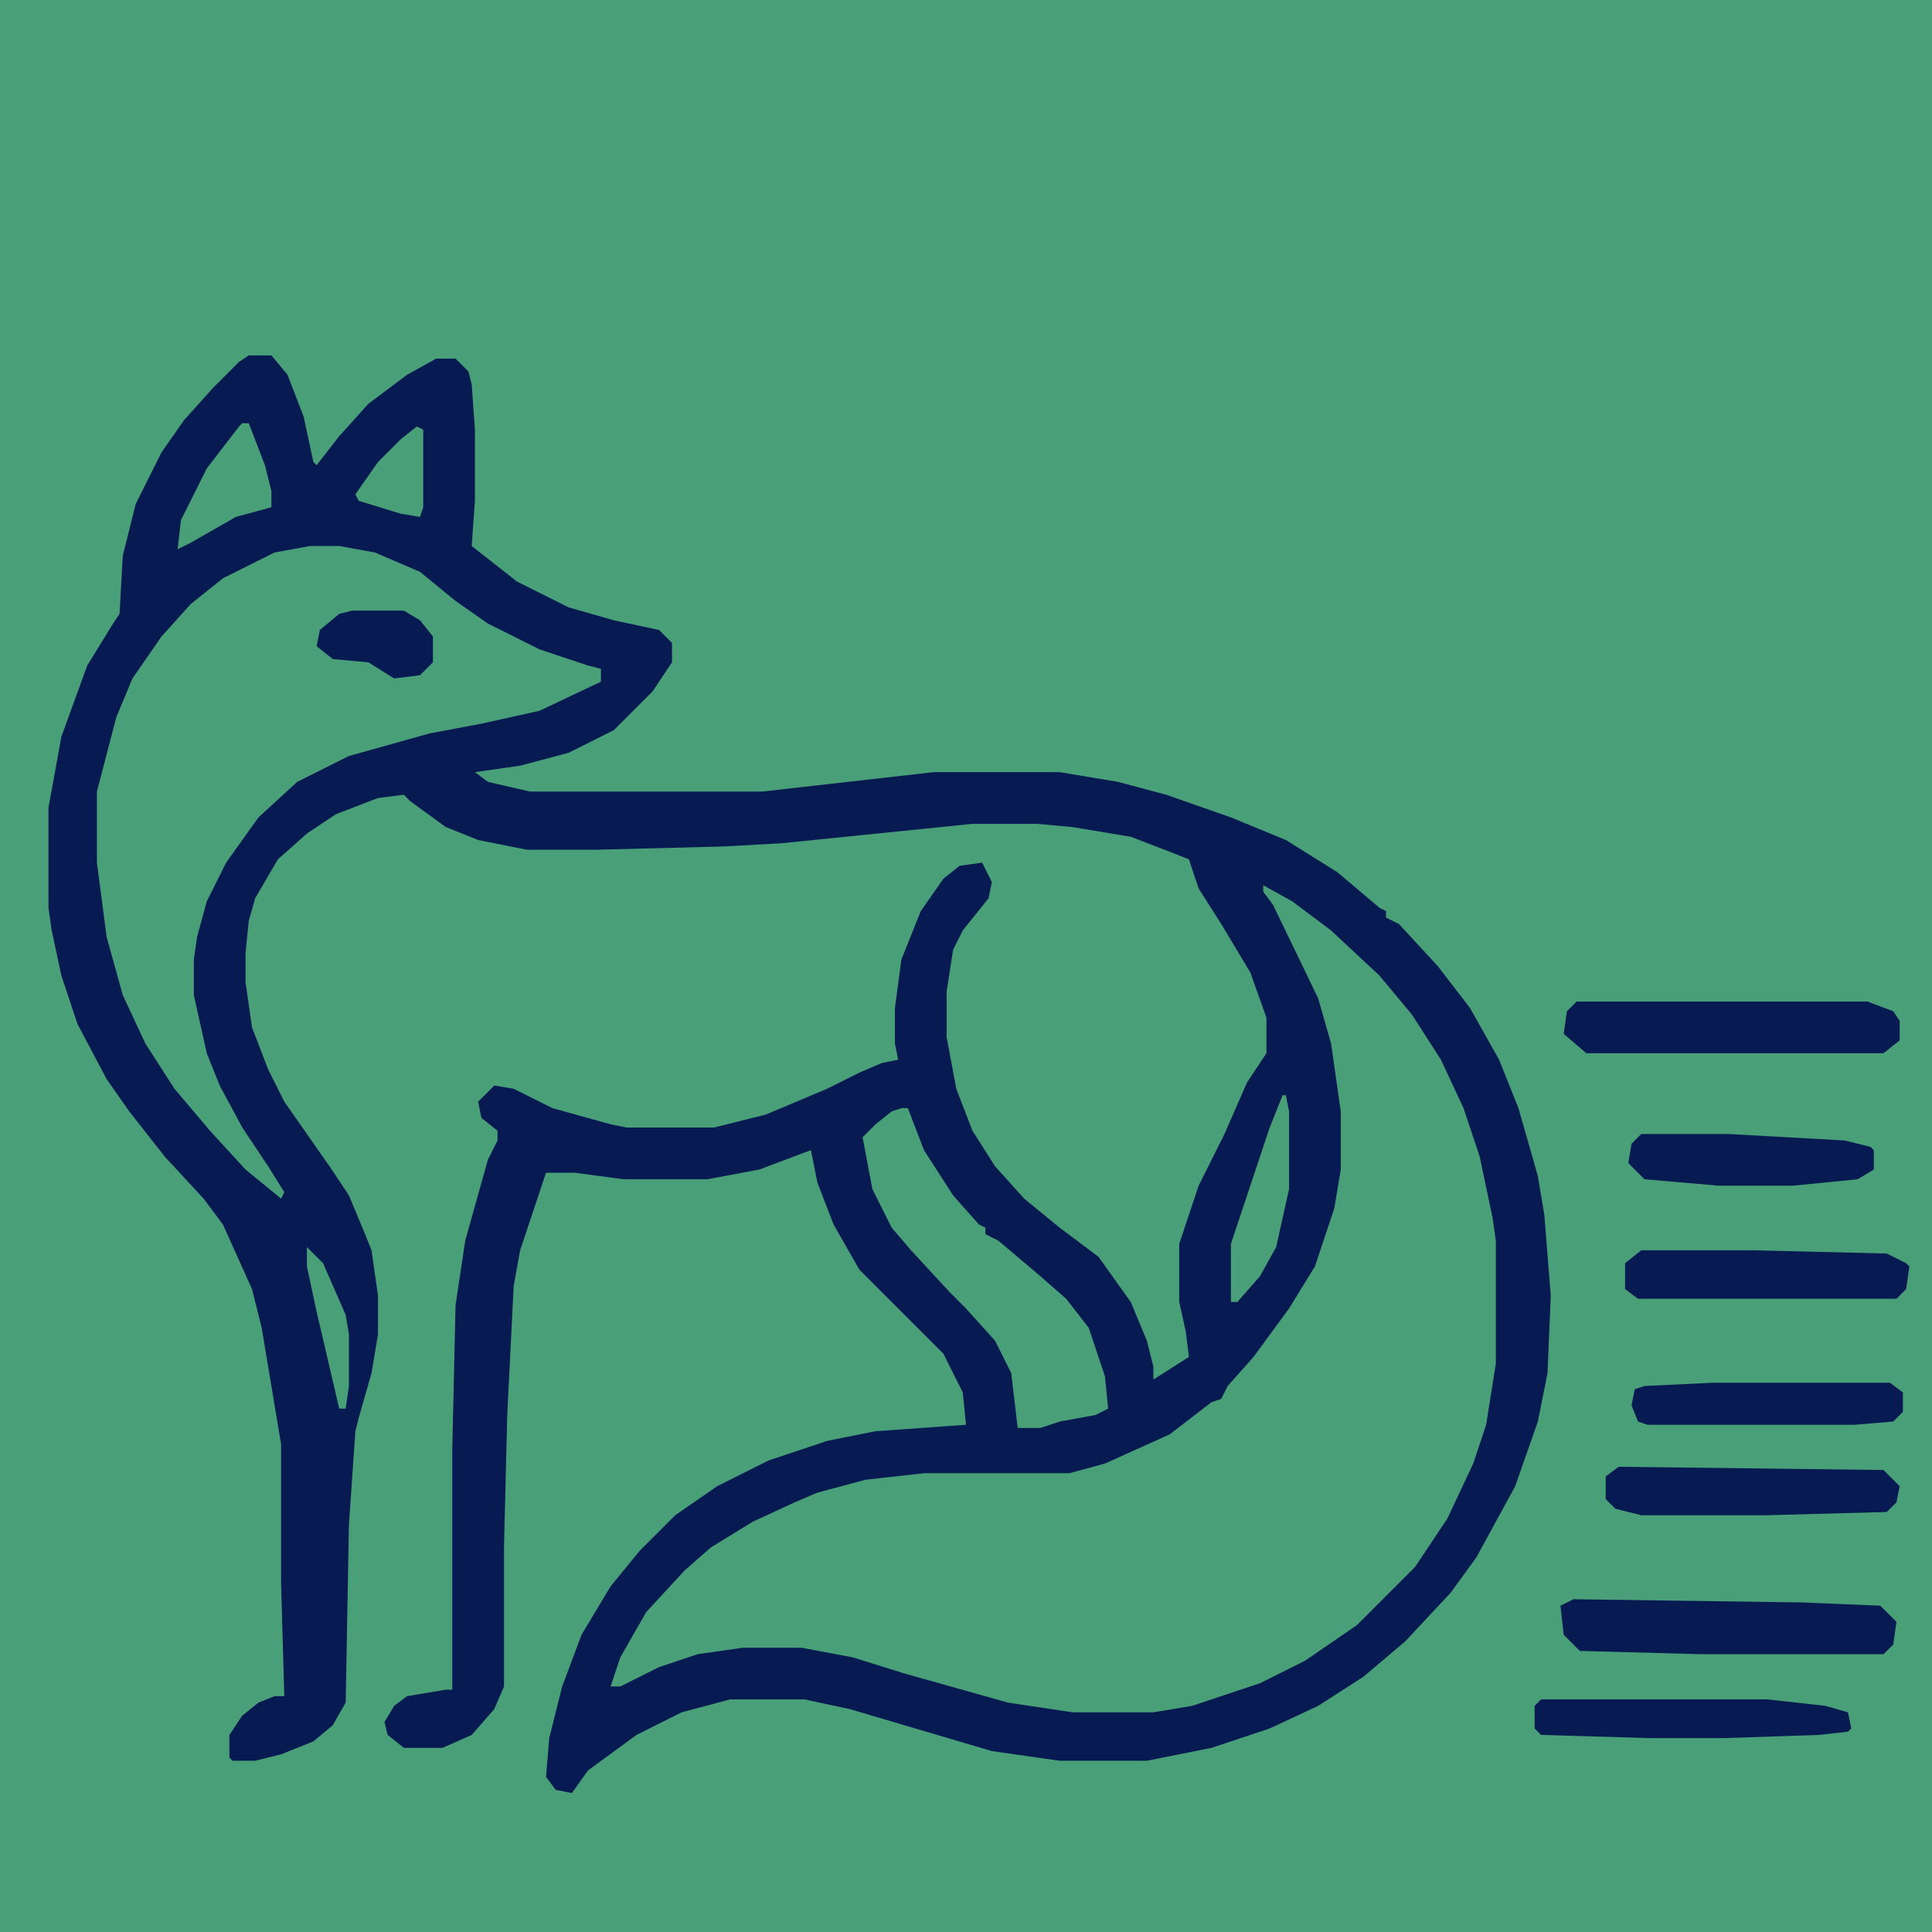
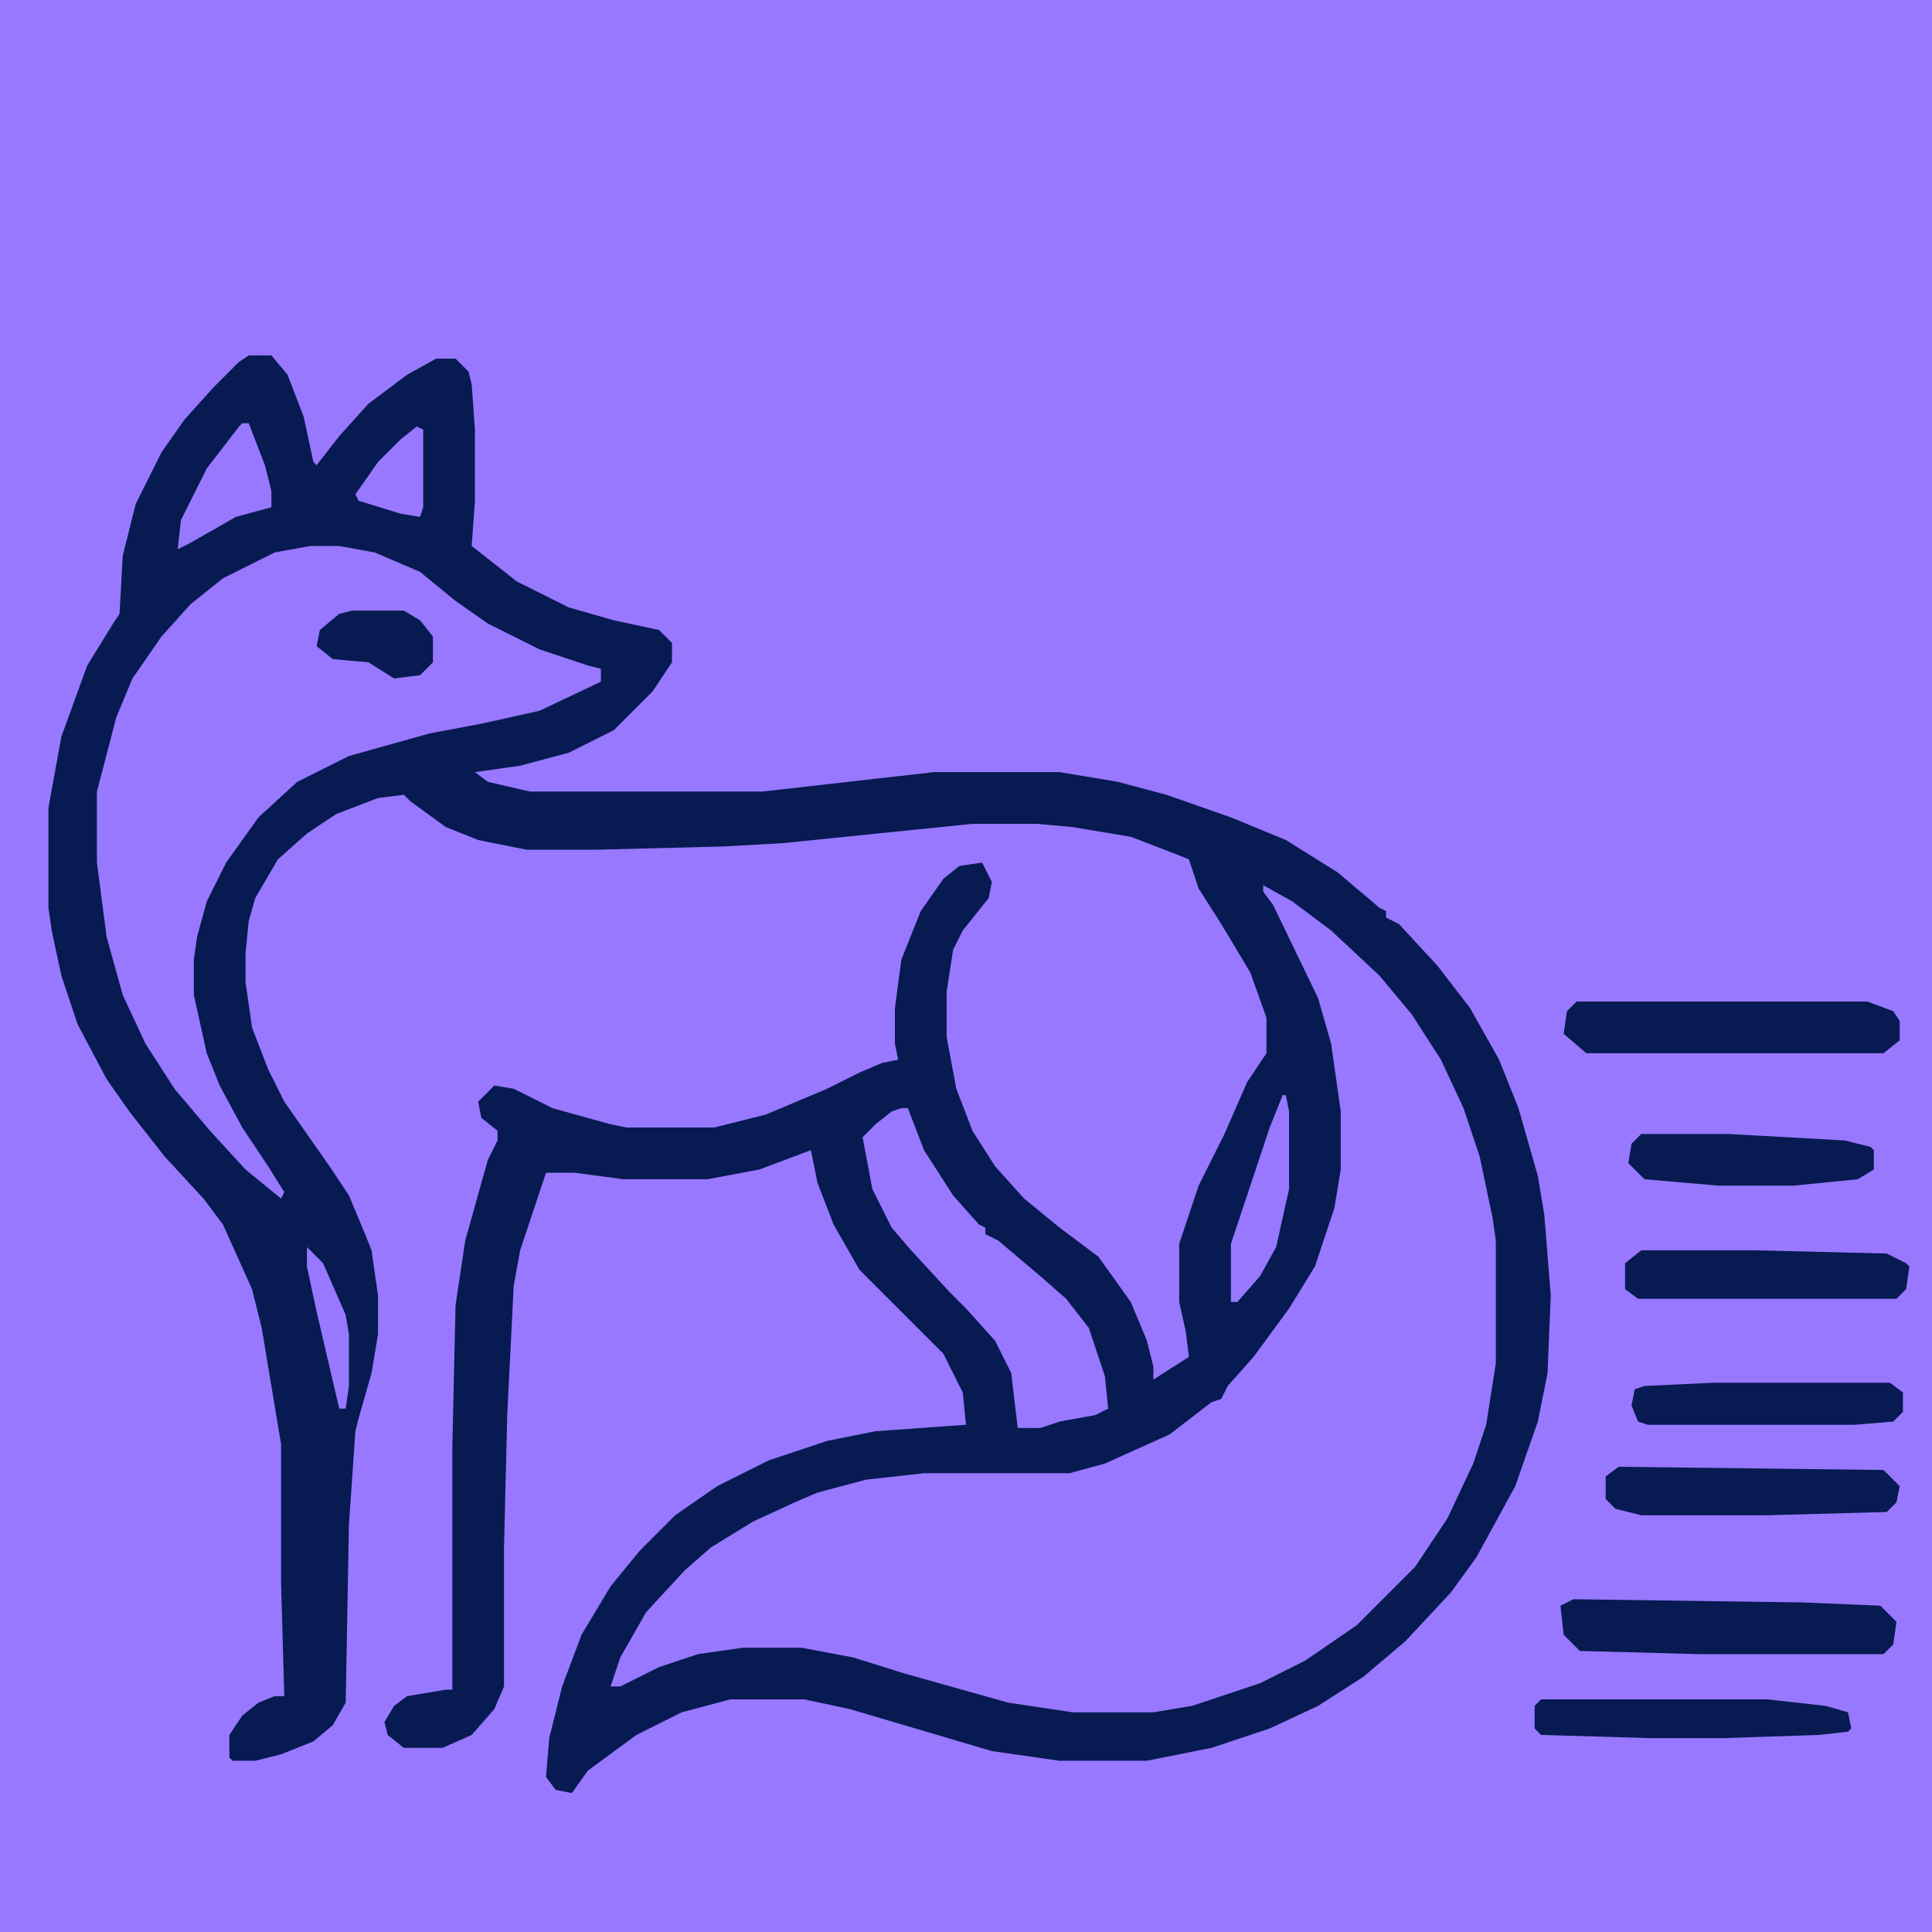
<svg xmlns="http://www.w3.org/2000/svg" viewBox="250 98 516 598" version="1.1" style="max-height: 500px" width="500" height="500">
-   <path fill="#49A078" d="m0 0h1024v1024h-1024z" transform="translate(0)" />
+   <path fill="#9778ff" d="m0 0h1024v1024h-1024z" transform="translate(0)" />
  <path fill="#071a52" d="m0 0h7l5 6 5 13 3 14 1 1 7-9 9-10 12-9 9-5h6l4 4 1 4 1 14v22l-1 14 14 11 16 8 14 4 14 3 4 4v6l-6 9-12 12-14 7-15 4-14 2 4 3 13 3h72l53-6h39l18 3 15 4 20 7 17 7 16 10 13 11 2 1v2l4 2 12 13 10 13 9 16 6 15 6 21 2 12 2 25-1 24-3 15-7 20-12 22-8 11-14 15-13 11-14 9-15 7-18 6-20 4h-27l-21-3-44-13-14-3h-23l-15 4-14 7-15 11-5 7-5-1-3-4 1-12 4-16 6-16 9-15 9-11 11-11 13-9 16-8 18-6 15-3 28-2-1-10-6-12-26-26-8-14-5-13-2-10-16 6-16 3h-26l-15-2h-9l-8 24-2 11-2 40-1 41v43l-3 7-7 8-9 4h-12l-5-4-1-4 3-5 4-3 12-2h2v-75l1-44 3-20 7-25 3-6v-3l-5-4-1-5 5-5 6 1 12 6 18 5 5 1h27l16-4 19-8 10-5 7-3 5-1-1-5v-11l2-15 6-15 7-10 5-4 7-1 3 6-1 5-8 10-3 6-2 13v14l3 16 5 13 7 11 9 10 11 9 12 9 10 14 5 12 2 8v4l11-7-1-8-2-9v-18l6-18 8-16 7-16 6-9v-11l-5-14-9-15-7-11-3-9-5-2-13-5-18-3-11-1h-20l-59 6-18 1-39 1h-22l-15-3-10-4-11-8-2-2-8 1-13 5-9 6-9 8-7 12-2 7-1 10v9l2 14 5 13 5 10 14 20 6 9 5 12 2 5 2 14v12l-2 12-4 14-1 4-2 29-1 55-4 7-6 5-10 4-8 2h-7l-1-1v-7l4-6 5-4 5-2h3l-1-35v-43l-6-36-3-12-9-20-6-8-12-13-11-14-7-10-9-17-5-15-3-14-1-7v-31l4-22 8-22 8-13 2-3 1-18 4-16 8-16 7-10 9-10 8-8z" transform="translate(286,208)" />
-   <path fill="#49A078" d="m0 0 9 5 12 9 15 14 10 12 9 14 7 15 5 15 4 19 1 7v38l-3 19-4 12-8 17-10 15-18 18-16 11-14 7-21 7-12 2h-25l-20-3-32-9-16-5-16-3h-18l-14 2-12 4-12 6h-3l3-9 8-14 12-13 8-7 13-8 13-6 7-3 15-4 18-2h45l11-3 20-9 13-10 3-1 2-4 8-9 11-15 8-13 6-18 2-12v-18l-3-21-4-14-14-29-3-4z" transform="translate(600,372)" />
-   <path fill="#49A078" d="m0 0h9l11 2 14 6 11 9 10 7 16 8 15 5 4 1v4l-19 9-18 4-16 3-25 7-16 8-12 11-10 14-6 12-3 11-1 7v11l4 18 4 10 7 13 8 12 5 8-1 2-11-9-11-12-11-13-9-14-7-15-5-18-3-23v-22l6-23 5-12 9-13 9-10 10-8 16-8z" transform="translate(305,267)" />
-   <path fill="#49A078" d="m0 0h2l5 13 9 14 8 9 2 1v2l4 2 13 11 8 7 7 9 5 15 1 10-4 2-11 2-6 2h-7l-2-17-5-10-9-10-5-5-12-13-6-7-6-12-3-16 4-4 5-4z" transform="translate(488,441)" />
+   <path fill="#9778ff" d="m0 0 9 5 12 9 15 14 10 12 9 14 7 15 5 15 4 19 1 7v38l-3 19-4 12-8 17-10 15-18 18-16 11-14 7-21 7-12 2h-25l-20-3-32-9-16-5-16-3h-18l-14 2-12 4-12 6h-3l3-9 8-14 12-13 8-7 13-8 13-6 7-3 15-4 18-2h45l11-3 20-9 13-10 3-1 2-4 8-9 11-15 8-13 6-18 2-12v-18l-3-21-4-14-14-29-3-4z" transform="translate(600,372)" />
+   <path fill="#9778ff" d="m0 0h9l11 2 14 6 11 9 10 7 16 8 15 5 4 1v4l-19 9-18 4-16 3-25 7-16 8-12 11-10 14-6 12-3 11-1 7v11l4 18 4 10 7 13 8 12 5 8-1 2-11-9-11-12-11-13-9-14-7-15-5-18-3-23v-22l6-23 5-12 9-13 9-10 10-8 16-8z" transform="translate(305,267)" />
+   <path fill="#9778ff" d="m0 0h2l5 13 9 14 8 9 2 1v2l4 2 13 11 8 7 7 9 5 15 1 10-4 2-11 2-6 2h-7l-2-17-5-10-9-10-5-5-12-13-6-7-6-12-3-16 4-4 5-4z" transform="translate(488,441)" />
  <path fill="#071a52" d="m0 0h90l8 3 2 3v6l-5 4h-92l-7-6 1-7z" transform="translate(697,408)" />
  <path fill="#071a52" d="m0 0 71 1 24 1 5 5-1 7-3 3h-57l-37-1-5-5-1-9z" transform="translate(696,593)" />
  <path fill="#071a52" d="m0 0h35l41 1 6 3 1 1-1 7-3 3h-80l-4-3v-8z" transform="translate(717,485)" />
  <path fill="#071a52" d="m0 0 82 1 5 5-1 5-3 3-37 1h-39l-8-2-3-3v-7z" transform="translate(710,552)" />
  <path fill="#071a52" d="m0 0h70l18 2 7 2 1 5-1 1-9 1-30 1h-22l-34-1-2-2v-7z" transform="translate(686,624)" />
  <path fill="#071a52" d="m0 0h55l4 3v6l-3 3-12 1h-64l-3-1-2-5 1-5 3-1z" transform="translate(739,526)" />
  <path fill="#071a52" d="m0 0h27l36 2 8 2 1 1v6l-5 3-20 2h-23l-23-2-5-5 1-6z" transform="translate(717,449)" />
-   <path fill="#49A078" d="m0 0h1l1 5v24l-4 18-5 9-7 8h-2v-18l12-36z" transform="translate(606,437)" />
+   <path fill="#9778ff" d="m0 0h1l1 5v24l-4 18-5 9-7 8h-2v-18l12-36z" transform="translate(606,437)" />
  <path fill="#071a52" d="m0 0h16l5 3 4 5v8l-4 4-8 1-8-5-11-1-5-4 1-5 6-5z" transform="translate(318,287)" />
-   <path fill="#49A078" d="m0 0h2l5 13 2 8v5l-11 3-14 8-4 2 1-9 8-16 10-13z" transform="translate(284,229)" />
-   <path fill="#49A078" d="m0 0 2 1v24l-1 3-6-1-13-4-1-2 7-10 7-7z" transform="translate(338,230)" />
-   <path fill="#49A078" d="m0 0 5 5 7 16 1 6v16l-1 7h-2l-7-30-3-14z" transform="translate(304,484)" />
+   <path fill="#9778ff" d="m0 0h2l5 13 2 8v5l-11 3-14 8-4 2 1-9 8-16 10-13z" transform="translate(284,229)" />
+   <path fill="#9778ff" d="m0 0 2 1v24l-1 3-6-1-13-4-1-2 7-10 7-7z" transform="translate(338,230)" />
+   <path fill="#9778ff" d="m0 0 5 5 7 16 1 6v16l-1 7h-2l-7-30-3-14z" transform="translate(304,484)" />
</svg>
